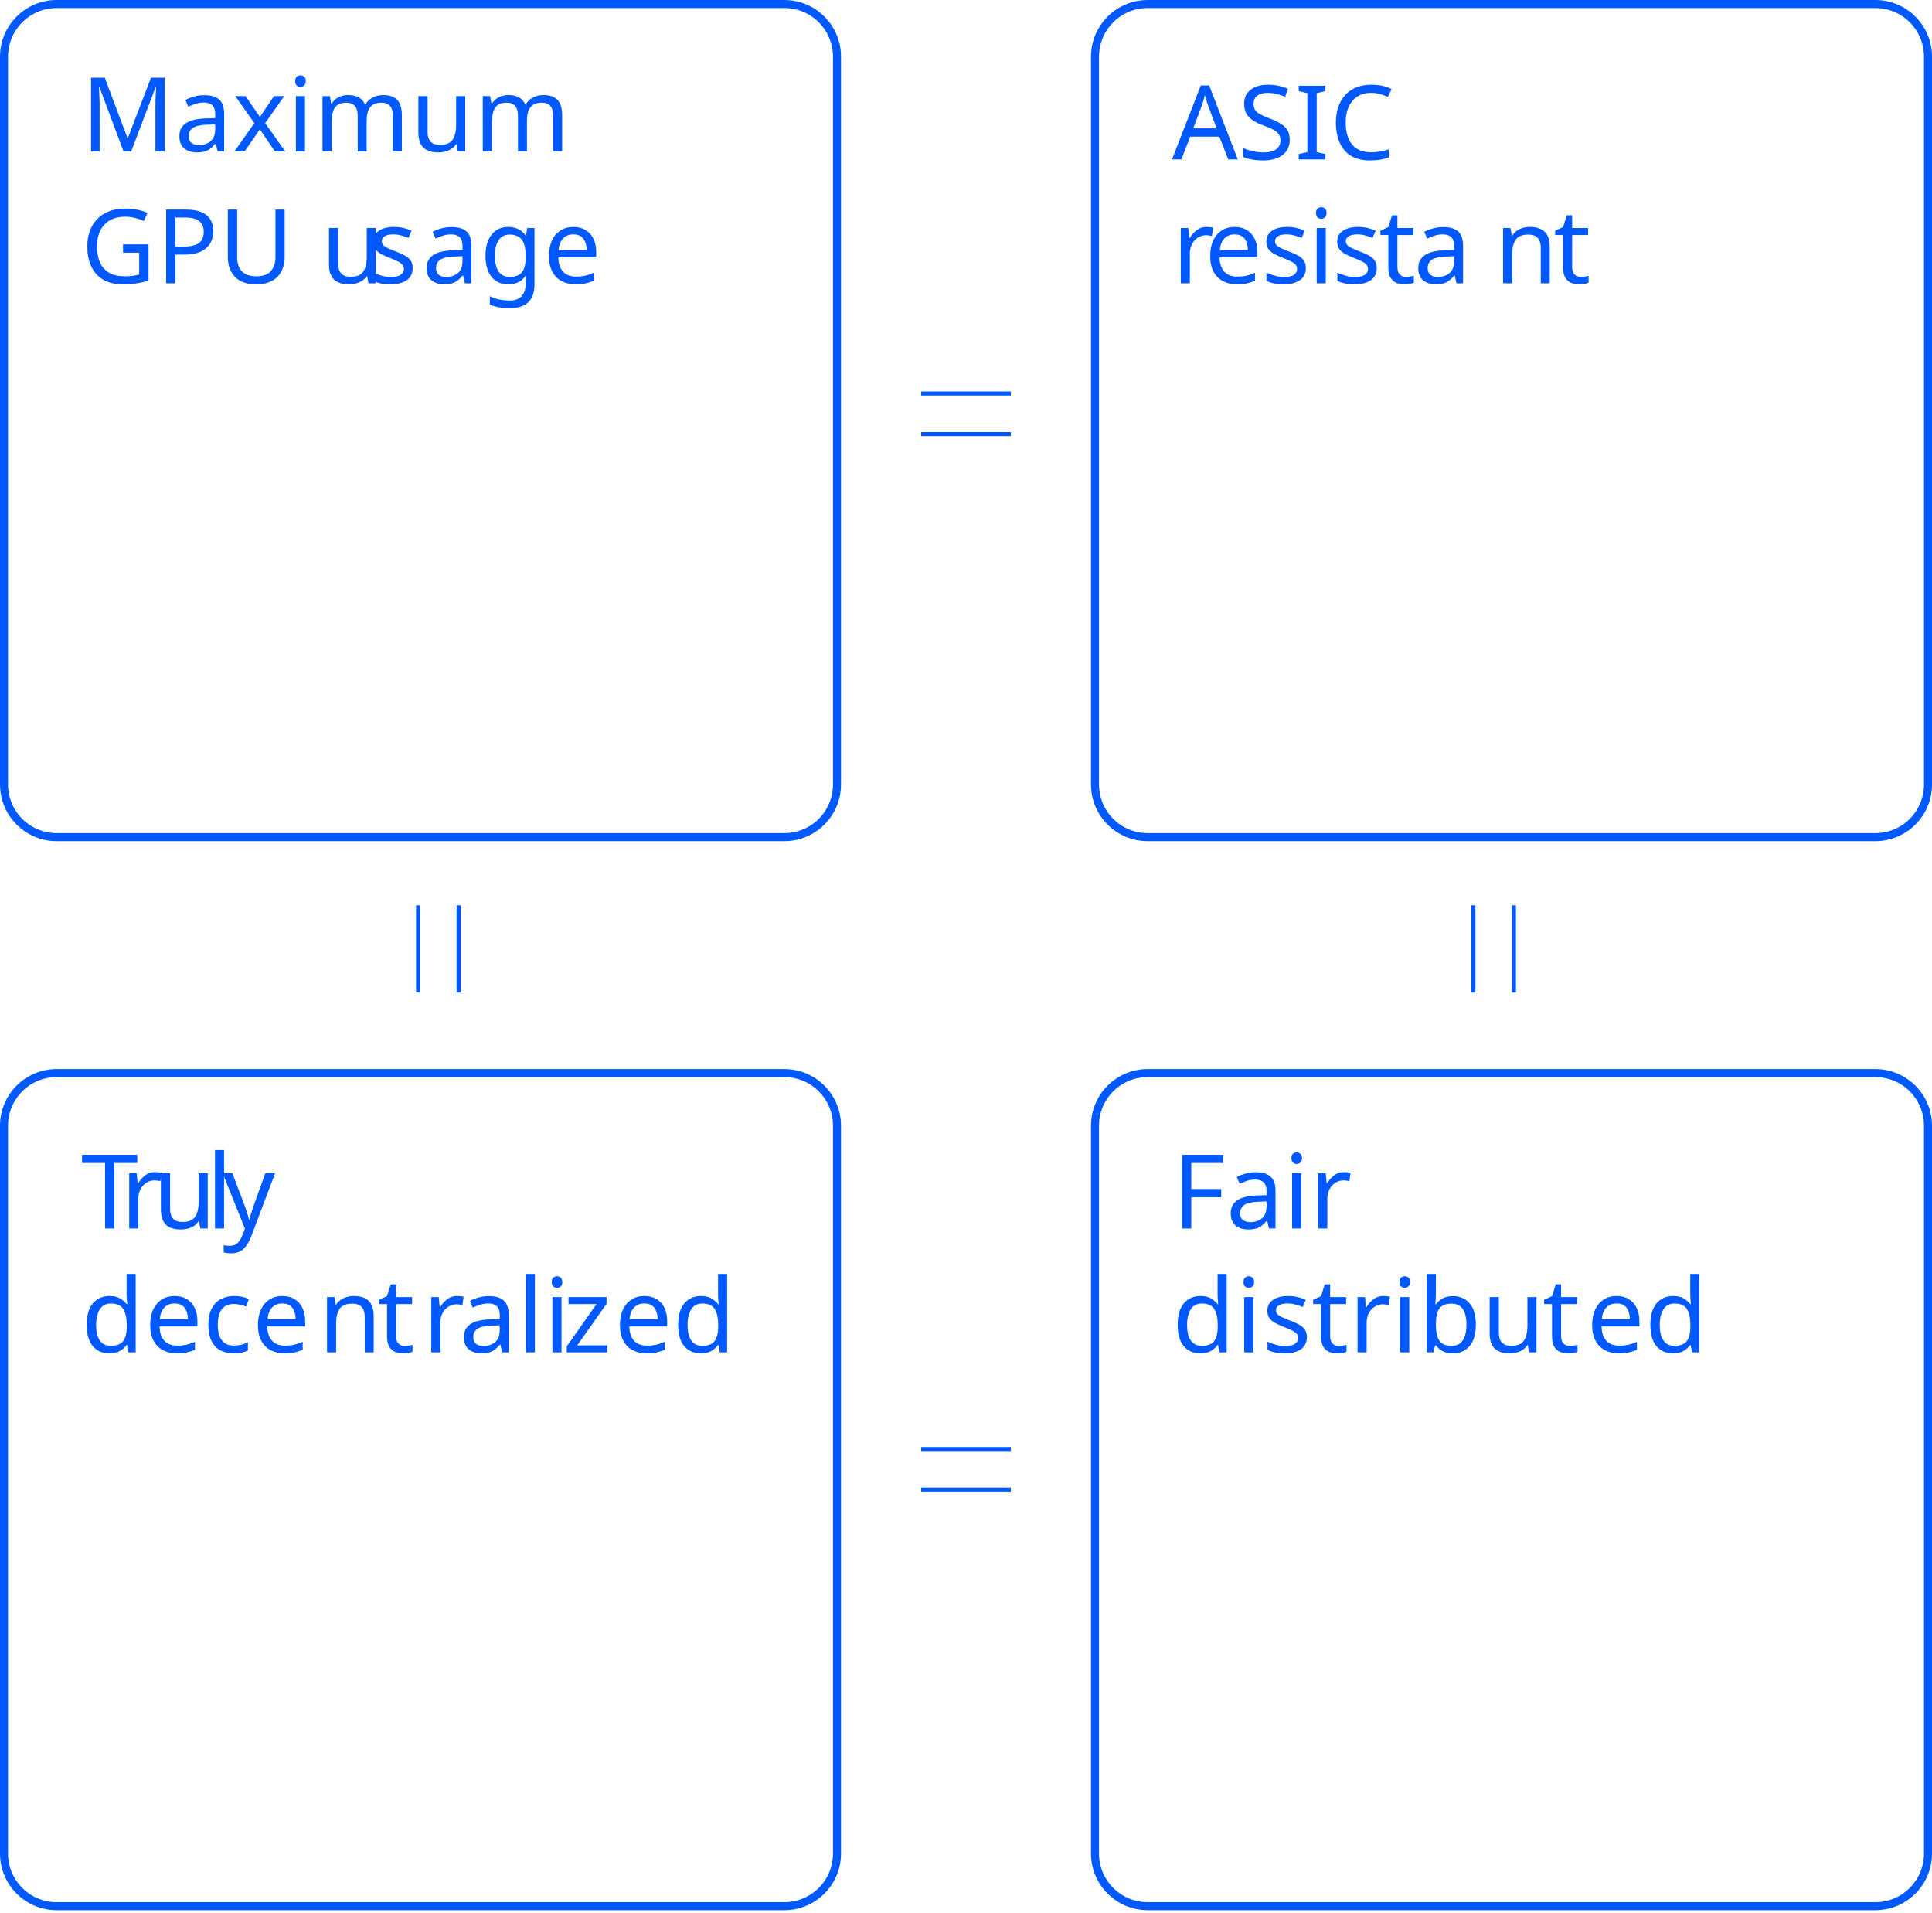
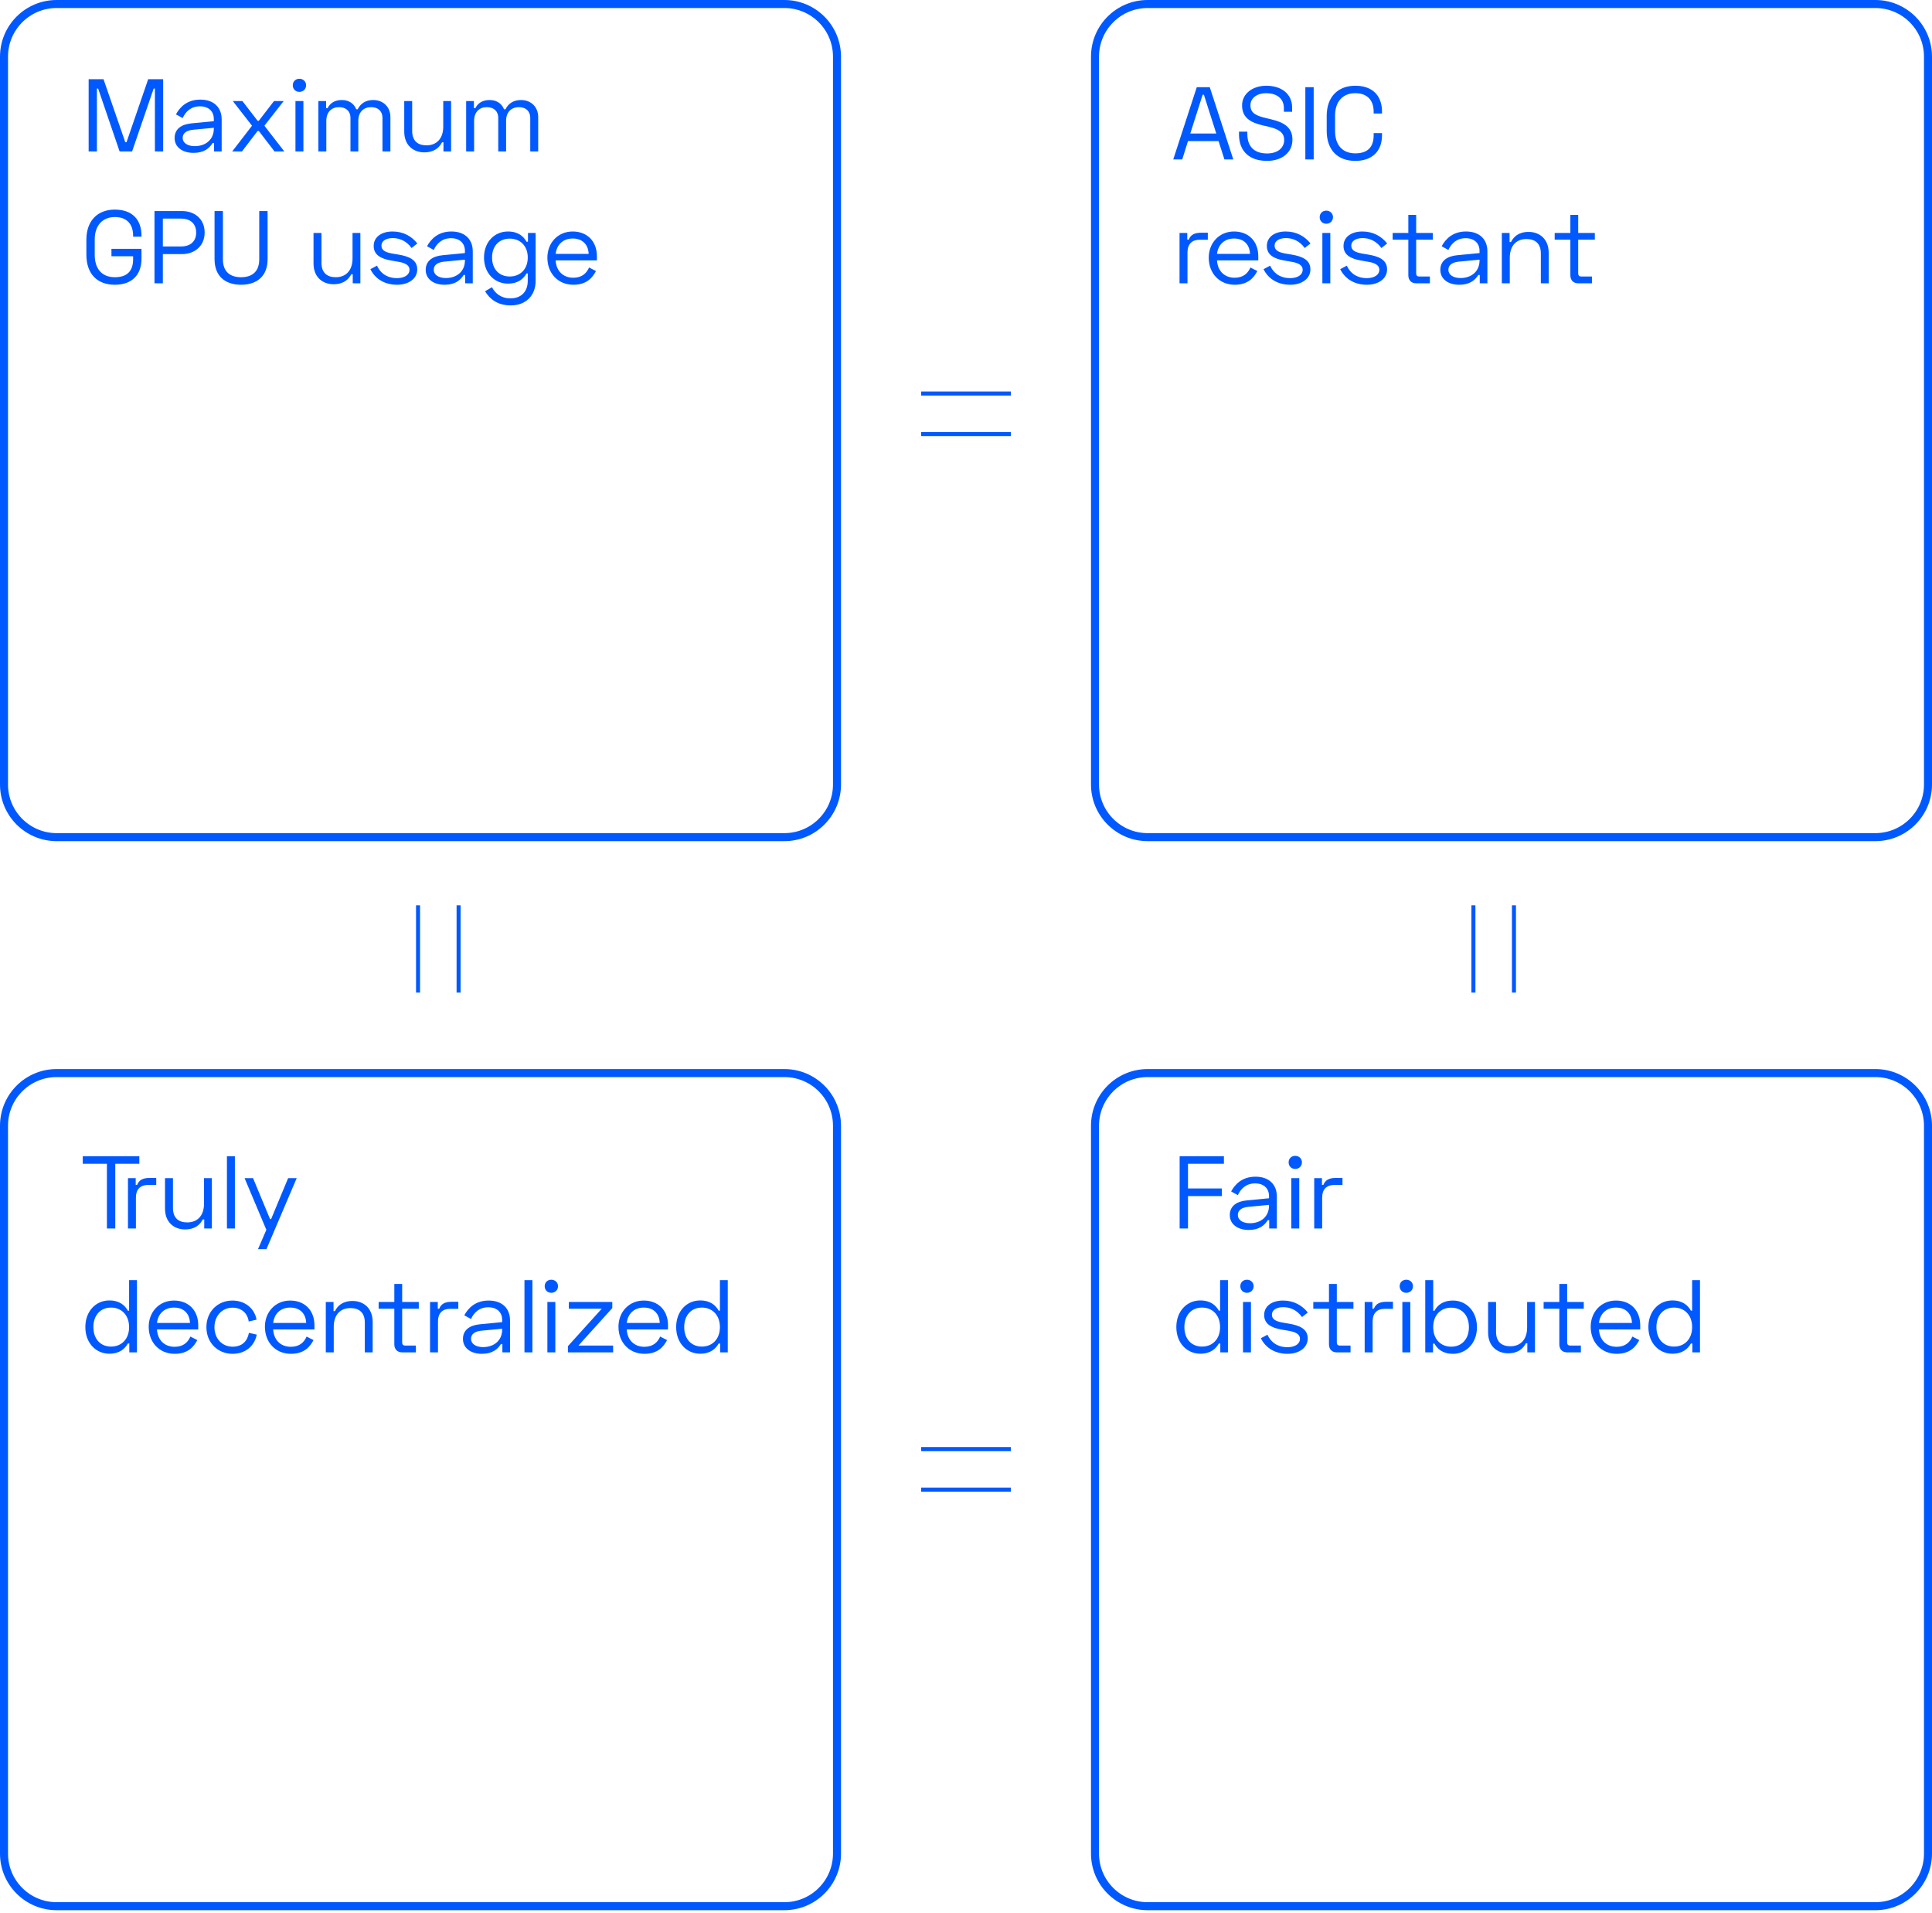
<svg xmlns="http://www.w3.org/2000/svg" width="482px" height="477px" viewBox="0 0 482 477" version="1.1">
-   <g id="Main-page" stroke="none" stroke-width="1" fill="none" fill-rule="evenodd">
-     <g id="XL≥1200" transform="translate(-633, -5404)">
-       <g id="Group-7-[0v]">
-         <g id="Group-6" transform="translate(0, 5089)">
-           <g id="Group-3-[48v]" transform="translate(60, 80)">
-             <g id="Group-2-[m]" transform="translate(0, 236)">
-               <g id="Image/Phase-1" transform="translate(574, 0)">
-                 <g id="Group-26">
-                   <path d="M194.682,207.816 L13.133,207.816 C5.88,207.816 0,201.937 0,194.681 L0,13.135 C0,5.88 5.88,0 13.133,0 L194.682,0 C201.935,0 207.816,5.88 207.816,13.135 L207.816,194.681 C207.816,201.937 201.935,207.816 194.682,207.816 Z" id="Stroke-1" stroke="#0059FF" stroke-width="2" />
-                   <text id="Maximum-" font-family="SpaceGrotesk-Regular, Space Grotesk" font-size="25.747" font-weight="normal" fill="#0059FF">
-                     <tspan x="19.21" y="36.772">Maximum </tspan>
-                   </text>
-                   <text id="GPU-usage" font-family="SpaceGrotesk-Regular, Space Grotesk" font-size="25.747" font-weight="normal" fill="#0059FF">
-                     <tspan x="19.21" y="69.668">GPU u</tspan>
-                     <tspan x="90.787" y="69.668" letter-spacing="0.026">s</tspan>
-                     <tspan x="104.253" y="69.668">age</tspan>
-                   </text>
-                   <path d="M466.865,207.816 L285.317,207.816 C278.064,207.816 272.184,201.937 272.184,194.681 L272.184,13.135 C272.184,5.88 278.064,0 285.317,0 L466.865,0 C474.119,0 480,5.88 480,13.135 L480,194.681 C480,201.937 474.119,207.816 466.865,207.816 Z" id="Stroke-3" stroke="#0059FF" stroke-width="2" />
-                   <text id="ASIC-" font-family="SpaceGrotesk-Regular, Space Grotesk" font-size="25.747" font-weight="normal" fill="#0059FF">
-                     <tspan x="291.394" y="38.772">ASIC </tspan>
-                   </text>
-                   <text id="resistant" font-family="SpaceGrotesk-Regular, Space Grotesk" font-size="25.747" font-weight="normal" letter-spacing="-0.644" fill="#0059FF">
-                     <tspan x="291.394" y="69.668">r</tspan>
-                     <tspan x="299.504" y="69.668" letter-spacing="-0.129">e</tspan>
-                     <tspan x="313.613" y="69.668">sista</tspan>
-                     <tspan x="371.802" y="69.668" letter-spacing="-0.257">n</tspan>
-                     <tspan x="386.581" y="69.668">t</tspan>
-                   </text>
-                   <path d="M194.682,474.483 L13.133,474.483 C5.88,474.483 0,468.603 0,461.348 L0,279.801 C0,272.546 5.88,266.667 13.133,266.667 L194.682,266.667 C201.935,266.667 207.816,272.546 207.816,279.801 L207.816,461.348 C207.816,468.603 201.935,474.483 194.682,474.483 Z" id="Stroke-5" stroke="#0059FF" stroke-width="2" />
-                   <text id="Truly" font-family="SpaceGrotesk-Regular, Space Grotesk" font-size="25.747" font-weight="normal" letter-spacing="-2.575" fill="#0059FF">
-                     <tspan x="19.21" y="305.439">T</tspan>
-                     <tspan x="29.045" y="305.439">ruly</tspan>
-                   </text>
-                   <text id="decentralized" font-family="SpaceGrotesk-Regular, Space Grotesk" font-size="25.747" font-weight="normal" fill="#0059FF">
-                     <tspan x="19.21" y="336.335">dece</tspan>
-                     <tspan x="78.402" y="336.335" letter-spacing="-0.257">n</tspan>
-                     <tspan x="93.181" y="336.335">t</tspan>
-                     <tspan x="104.407" y="336.335" letter-spacing="-0.129">r</tspan>
-                     <tspan x="113.547" y="336.335">ali</tspan>
-                     <tspan x="139.397" y="336.335" letter-spacing="-0.389">z</tspan>
-                     <tspan x="152.243" y="336.335">ed</tspan>
-                   </text>
-                   <path d="M466.865,474.483 L285.317,474.483 C278.064,474.483 272.184,468.603 272.184,461.348 L272.184,279.801 C272.184,272.546 278.064,266.667 285.317,266.667 L466.865,266.667 C474.119,266.667 480,272.546 480,279.801 L480,461.348 C480,468.603 474.119,474.483 466.865,474.483 Z" id="Stroke-7" stroke="#0059FF" stroke-width="2" />
-                   <text id="Fair-" font-family="SpaceGrotesk-Regular, Space Grotesk" font-size="25.747" font-weight="normal" letter-spacing="-0.129" fill="#0059FF">
-                     <tspan x="291.394" y="305.439">F</tspan>
-                     <tspan x="304.859" y="305.439">air </tspan>
-                   </text>
-                   <text id="distributed" font-family="SpaceGrotesk-Regular, Space Grotesk" font-size="25.747" font-weight="normal" fill="#0059FF">
-                     <tspan x="291.394" y="336.335">distribu</tspan>
-                     <tspan x="383.826" y="336.335" letter-spacing="-0.129">t</tspan>
-                     <tspan x="394.794" y="336.335">ed</tspan>
-                   </text>
-                   <g id="Group-25" transform="translate(102.1494, 95.63218)" stroke="#0059FF">
-                     <path d="M126.663,1.532 L149.039,1.532" id="Stroke-9" />
-                     <path d="M126.663,11.647 L149.039,11.647" id="Stroke-11" />
-                     <path d="M126.663,264.828 L149.039,264.828" id="Stroke-13" />
-                     <path d="M126.663,274.943 L149.039,274.943" id="Stroke-15" />
-                     <path d="M274.556,129.195 L274.556,150.959" id="Stroke-17" />
-                     <path d="M264.441,129.195 L264.441,150.959" id="Stroke-19" />
-                     <path d="M11.261,129.195 L11.261,150.959" id="Stroke-21" />
-                     <path d="M1.146,129.195 L1.146,150.959" id="Stroke-23" />
-                   </g>
-                 </g>
-               </g>
-             </g>
-           </g>
+   <g id="Symbols" stroke="none" stroke-width="1" fill="none" fill-rule="evenodd">
+     <g id="Image/Phase-1" transform="translate(1, 1)">
+       <g id="Group-26">
+         <path d="M194.682,207.816 L13.133,207.816 C5.88,207.816 0,201.937 0,194.681 L0,13.135 C0,5.88 5.88,0 13.133,0 L194.682,0 C201.935,0 207.816,5.88 207.816,13.135 L207.816,194.681 C207.816,201.937 201.935,207.816 194.682,207.816 Z" id="Stroke-1" stroke="#0059FF" stroke-width="2" />
+         <path d="M21.115,18.749 L24.823,18.749 L30.255,34.48 L30.564,34.48 L35.971,18.749 L39.704,18.749 L39.704,36.772 L37.645,36.772 L37.645,21.092 L37.336,21.092 L31.955,36.772 L28.839,36.772 L23.484,21.092 L23.175,21.092 L23.175,36.772 L21.115,36.772 L21.115,18.749 Z M42.897,27.529 C43.824,25.804 45.601,23.847 48.973,23.847 C52.321,23.847 54.303,25.778 54.303,28.79 L54.303,36.772 L52.398,36.772 L52.398,34.686 L52.037,34.686 C51.239,35.974 49.926,37.132 47.274,37.132 C44.468,37.132 42.562,35.665 42.562,33.425 C42.562,31.159 44.287,30 46.785,29.769 L52.346,29.228 L52.346,28.687 C52.346,26.808 51.085,25.52 48.87,25.52 C46.682,25.52 45.317,26.808 44.571,28.456 L42.897,27.529 Z M44.571,33.399 C44.571,34.635 45.781,35.459 47.583,35.459 C50.312,35.459 52.346,33.811 52.346,31.082 L52.346,30.876 L47.171,31.365 C45.575,31.519 44.571,32.189 44.571,33.399 Z M57.084,24.207 L59.478,24.207 L63.263,29.125 L63.572,29.125 L67.357,24.207 L69.777,24.207 L64.962,30.361 L69.932,36.772 L67.486,36.772 L63.572,31.674 L63.263,31.674 L59.375,36.772 L56.929,36.772 L61.873,30.361 L57.084,24.207 Z M72.043,20.268 C72.043,19.341 72.738,18.646 73.691,18.646 C74.643,18.646 75.364,19.341 75.364,20.268 C75.364,21.221 74.643,21.916 73.691,21.916 C72.738,21.916 72.043,21.221 72.043,20.268 Z M74.695,24.207 L74.695,36.772 L72.712,36.772 L72.712,24.207 L74.695,24.207 Z M78.428,24.207 L80.359,24.207 L80.359,25.984 L80.72,25.984 C81.338,24.748 82.47,23.95 84.298,23.95 C86.127,23.95 87.362,24.928 87.877,26.267 L88.238,26.267 C88.959,24.799 90.246,23.95 92.126,23.95 C94.623,23.95 96.4,25.701 96.4,28.198 L96.4,36.772 L94.417,36.772 L94.417,28.378 C94.417,26.782 93.361,25.726 91.585,25.726 C89.783,25.726 88.392,26.885 88.392,29.125 L88.392,36.772 L86.435,36.772 L86.435,28.378 C86.435,26.782 85.354,25.726 83.578,25.726 C81.801,25.726 80.411,26.885 80.411,29.125 L80.411,36.772 L78.428,36.772 L78.428,24.207 Z M111.539,36.772 L109.634,36.772 L109.634,34.506 L109.273,34.506 C108.63,35.768 107.368,37.004 104.845,37.004 C102.141,37.004 99.85,35.253 99.85,31.828 L99.85,24.207 L101.832,24.207 L101.832,31.648 C101.832,34.12 103.197,35.253 105.411,35.253 C107.857,35.253 109.582,33.656 109.582,30.567 L109.582,24.207 L111.539,24.207 L111.539,36.772 Z M115.298,24.207 L117.229,24.207 L117.229,25.984 L117.59,25.984 C118.207,24.748 119.34,23.95 121.168,23.95 C122.996,23.95 124.232,24.928 124.747,26.267 L125.108,26.267 C125.829,24.799 127.116,23.95 128.995,23.95 C131.493,23.95 133.27,25.701 133.27,28.198 L133.27,36.772 L131.287,36.772 L131.287,28.378 C131.287,26.782 130.231,25.726 128.455,25.726 C126.653,25.726 125.262,26.885 125.262,29.125 L125.262,36.772 L123.305,36.772 L123.305,28.378 C123.305,26.782 122.224,25.726 120.447,25.726 C118.671,25.726 117.281,26.885 117.281,29.125 L117.281,36.772 L115.298,36.772 L115.298,24.207 Z" id="Maximum-" fill="#0059FF" />
+         <path d="M20.549,62.511 L20.549,58.803 C20.549,54.091 23.304,51.285 27.655,51.285 C31.98,51.285 34.298,53.757 34.298,57.799 L34.298,58.031 L32.212,58.031 L32.212,57.799 C32.212,54.915 30.641,53.139 27.681,53.139 C24.488,53.139 22.634,55.327 22.634,58.726 L22.634,62.588 C22.634,66.064 24.436,68.149 27.655,68.149 C30.847,68.149 32.212,66.476 32.212,63.618 L32.212,62.923 L26.805,62.923 L26.805,61.069 L34.298,61.069 L34.298,63.541 C34.298,67.634 31.852,70.029 27.655,70.029 C23.252,70.029 20.549,67.325 20.549,62.511 Z M37.542,51.645 L44.39,51.645 C47.609,51.645 50.055,53.654 50.055,57.001 C50.055,60.348 47.583,62.382 44.39,62.382 L39.627,62.382 L39.627,69.668 L37.542,69.668 L37.542,51.645 Z M39.627,53.525 L39.627,60.477 L44.159,60.477 C46.527,60.477 47.944,59.189 47.944,57.001 C47.944,54.838 46.527,53.525 44.159,53.525 L39.627,53.525 Z M52.527,51.645 L54.612,51.645 L54.612,63.695 C54.612,66.656 56.286,68.149 59.144,68.149 C62.001,68.149 63.675,66.656 63.675,63.695 L63.675,51.645 L65.761,51.645 L65.761,63.644 C65.761,67.84 63.16,70.029 59.144,70.029 C55.127,70.029 52.527,67.84 52.527,63.644 L52.527,51.645 Z M88.907,69.668 L87.002,69.668 L87.002,67.403 L86.641,67.403 C85.998,68.664 84.736,69.9 82.213,69.9 C79.51,69.9 77.218,68.149 77.218,64.725 L77.218,57.104 L79.201,57.104 L79.201,64.545 C79.201,67.016 80.565,68.149 82.779,68.149 C85.225,68.149 86.95,66.553 86.95,63.463 L86.95,57.104 L88.907,57.104 L88.907,69.668 Z M92.229,60.348 C92.229,58.108 94.185,56.743 96.94,56.743 C99.67,56.743 101.729,57.979 103.12,59.73 L101.678,60.863 C100.365,59.035 98.614,58.391 96.992,58.391 C95.37,58.391 94.16,59.061 94.16,60.271 C94.16,61.481 95.267,61.97 96.915,62.253 L98.434,62.511 C101.034,62.948 103.094,63.798 103.094,66.193 C103.094,68.561 100.88,70.029 98.073,70.029 C95.164,70.029 92.692,68.742 91.405,66.141 L93.053,65.266 C94.16,67.66 96.168,68.381 98.022,68.381 C99.927,68.381 101.163,67.557 101.163,66.296 C101.163,65.06 99.953,64.545 98.202,64.262 L96.683,64.004 C93.928,63.541 92.229,62.536 92.229,60.348 Z M105.54,60.425 C106.467,58.7 108.243,56.743 111.616,56.743 C114.963,56.743 116.946,58.674 116.946,61.687 L116.946,69.668 L115.041,69.668 L115.041,67.583 L114.68,67.583 C113.882,68.87 112.569,70.029 109.917,70.029 C107.11,70.029 105.205,68.561 105.205,66.321 C105.205,64.056 106.93,62.897 109.428,62.665 L114.989,62.125 L114.989,61.584 C114.989,59.704 113.727,58.417 111.513,58.417 C109.325,58.417 107.96,59.704 107.213,61.352 L105.54,60.425 Z M107.213,66.296 C107.213,67.531 108.424,68.355 110.226,68.355 C112.955,68.355 114.989,66.708 114.989,63.978 L114.989,63.772 L109.814,64.262 C108.218,64.416 107.213,65.085 107.213,66.296 Z M130.721,57.104 L132.626,57.104 L132.626,69.128 C132.626,72.604 130.283,75.178 126.447,75.178 C123.099,75.178 121.22,73.608 120.01,71.651 L121.735,70.647 C122.481,72.114 124.001,73.428 126.318,73.428 C128.841,73.428 130.669,71.96 130.669,68.999 L130.669,67.197 L130.36,67.197 C129.639,68.484 128.326,69.746 125.726,69.746 C122.378,69.746 119.752,67.145 119.752,63.232 C119.752,59.344 122.378,56.743 125.726,56.743 C128.326,56.743 129.639,58.005 130.36,59.292 L130.721,59.292 L130.721,57.104 Z M126.163,67.969 C128.79,67.969 130.669,66.141 130.669,63.232 C130.669,60.348 128.79,58.52 126.163,58.52 C123.589,58.52 121.761,60.296 121.761,63.232 C121.761,66.193 123.589,67.969 126.163,67.969 Z M135.561,63.283 C135.561,59.55 138.213,56.743 141.869,56.743 C145.422,56.743 147.92,59.112 147.92,62.923 L147.92,63.953 L137.621,63.953 C137.775,66.579 139.475,68.278 142.024,68.278 C144.238,68.278 145.345,67.119 145.963,65.729 L147.688,66.605 C146.838,68.227 145.396,70.029 142.049,70.029 C138.187,70.029 135.561,67.145 135.561,63.283 Z M137.621,62.331 L145.86,62.331 C145.757,59.859 144.186,58.494 141.869,58.494 C139.5,58.494 137.904,59.988 137.621,62.331 Z" id="GPU-usage" fill="#0059FF" />
+         <path d="M466.865,207.816 L285.317,207.816 C278.064,207.816 272.184,201.937 272.184,194.681 L272.184,13.135 C272.184,5.88 278.064,0 285.317,0 L466.865,0 C474.119,0 480,5.88 480,13.135 L480,194.681 C480,201.937 474.119,207.816 466.865,207.816 Z" id="Stroke-3" stroke="#0059FF" stroke-width="2" />
+         <path d="M297.573,20.749 L300.817,20.749 L306.687,38.772 L304.473,38.772 L303.006,34.189 L295.384,34.189 L293.943,38.772 L291.703,38.772 L297.573,20.749 Z M295.951,32.309 L302.439,32.309 L299.35,22.628 L299.041,22.628 L295.951,32.309 Z M314.927,20.388 C318.583,20.388 321.363,22.319 321.363,25.847 L321.363,26.877 L319.304,26.877 L319.304,25.976 C319.304,23.401 317.321,22.242 314.875,22.242 C312.712,22.242 310.961,23.375 310.961,25.255 C310.961,27.314 312.532,27.907 314.927,28.473 L316.188,28.782 C319.381,29.529 321.441,30.816 321.441,33.828 C321.441,37.124 318.737,39.132 315.107,39.132 C310.704,39.132 308.104,36.738 308.104,32.49 L308.104,31.846 L310.189,31.846 L310.189,32.412 C310.189,35.656 312.017,37.279 315.107,37.279 C317.862,37.279 319.381,35.811 319.381,33.906 C319.381,31.949 317.81,31.151 315.39,30.584 L314.128,30.301 C310.936,29.554 308.876,28.344 308.876,25.28 C308.876,22.345 311.528,20.388 314.927,20.388 Z M324.659,20.749 L326.744,20.749 L326.744,38.772 L324.659,38.772 L324.659,20.749 Z M329.989,27.907 C329.989,23.195 332.744,20.388 337.121,20.388 C341.446,20.388 343.789,22.886 343.789,26.851 L343.789,27.314 L341.704,27.314 L341.704,26.851 C341.704,24.019 340.107,22.242 337.121,22.242 C333.928,22.242 332.074,24.431 332.074,27.829 L332.074,31.691 C332.074,35.167 333.928,37.253 337.121,37.253 C340.339,37.253 341.704,35.554 341.704,32.721 L341.704,32.206 L343.789,32.206 L343.789,32.721 C343.789,36.686 341.369,39.132 337.121,39.132 C332.718,39.132 329.989,36.429 329.989,31.614 L329.989,27.907 Z" id="ASIC-" fill="#0059FF" />
+         <path d="M295.204,57.104 L295.204,58.777 L295.565,58.777 C296.054,57.542 297.032,57.052 298.706,57.052 L300.328,57.052 L300.328,58.803 L298.294,58.803 C296.44,58.803 295.256,59.807 295.256,61.97 L295.256,69.668 L293.273,69.668 L293.273,57.104 L295.204,57.104 Z M300.56,63.283 C300.56,59.55 303.212,56.743 306.868,56.743 C310.421,56.743 312.918,59.112 312.918,62.923 L312.918,63.953 L302.619,63.953 C302.774,66.579 304.473,68.278 307.022,68.278 C309.236,68.278 310.344,67.119 310.961,65.729 L312.687,66.605 C311.837,68.227 310.395,70.029 307.048,70.029 C303.186,70.029 300.56,67.145 300.56,63.283 Z M302.619,62.331 L310.858,62.331 C310.755,59.859 309.185,58.494 306.868,58.494 C304.499,58.494 302.903,59.988 302.619,62.331 Z M315.055,60.348 C315.055,58.108 317.012,56.743 319.767,56.743 C322.496,56.743 324.556,57.979 325.946,59.73 L324.504,60.863 C323.191,59.035 321.441,58.391 319.818,58.391 C318.196,58.391 316.986,59.061 316.986,60.271 C316.986,61.481 318.093,61.97 319.741,62.253 L321.26,62.511 C323.861,62.948 325.921,63.798 325.921,66.193 C325.921,68.561 323.706,70.029 320.9,70.029 C317.99,70.029 315.519,68.742 314.231,66.141 L315.879,65.266 C316.986,67.66 318.995,68.381 320.848,68.381 C322.754,68.381 323.99,67.557 323.99,66.296 C323.99,65.06 322.779,64.545 321.029,64.262 L319.51,64.004 C316.755,63.541 315.055,62.536 315.055,60.348 Z M328.238,53.165 C328.238,52.238 328.933,51.542 329.886,51.542 C330.838,51.542 331.559,52.238 331.559,53.165 C331.559,54.117 330.838,54.812 329.886,54.812 C328.933,54.812 328.238,54.117 328.238,53.165 Z M330.89,57.104 L330.89,69.668 L328.907,69.668 L328.907,57.104 L330.89,57.104 Z M334.185,60.348 C334.185,58.108 336.142,56.743 338.897,56.743 C341.626,56.743 343.686,57.979 345.076,59.73 L343.635,60.863 C342.321,59.035 340.571,58.391 338.949,58.391 C337.327,58.391 336.116,59.061 336.116,60.271 C336.116,61.481 337.224,61.97 338.871,62.253 L340.39,62.511 C342.991,62.948 345.051,63.798 345.051,66.193 C345.051,68.561 342.836,70.029 340.03,70.029 C337.121,70.029 334.649,68.742 333.361,66.141 L335.009,65.266 C336.116,67.66 338.125,68.381 339.978,68.381 C341.884,68.381 343.12,67.557 343.12,66.296 C343.12,65.06 341.91,64.545 340.159,64.262 L338.64,64.004 C335.885,63.541 334.185,62.536 334.185,60.348 Z M346.441,57.104 L350.355,57.104 L350.355,52.598 L352.311,52.598 L352.311,57.104 L356.457,57.104 L356.457,58.777 L352.311,58.777 L352.311,67.197 C352.311,67.712 352.569,67.969 353.032,67.969 L355.736,67.969 L355.736,69.668 L352.286,69.668 C351.127,69.668 350.355,68.896 350.355,67.686 L350.355,58.777 L346.441,58.777 L346.441,57.104 Z M358.671,60.425 C359.598,58.7 361.374,56.743 364.747,56.743 C368.094,56.743 370.077,58.674 370.077,61.687 L370.077,69.668 L368.172,69.668 L368.172,67.583 L367.811,67.583 C367.013,68.87 365.7,70.029 363.048,70.029 C360.241,70.029 358.336,68.561 358.336,66.321 C358.336,64.056 360.061,62.897 362.559,62.665 L368.12,62.125 L368.12,61.584 C368.12,59.704 366.858,58.417 364.644,58.417 C362.456,58.417 361.091,59.704 360.344,61.352 L358.671,60.425 Z M360.344,66.296 C360.344,67.531 361.555,68.355 363.357,68.355 C366.086,68.355 368.12,66.708 368.12,63.978 L368.12,63.772 L362.945,64.262 C361.349,64.416 360.344,65.085 360.344,66.296 Z M373.681,57.104 L375.613,57.104 L375.613,59.37 L375.973,59.37 C376.591,58.082 377.853,56.846 380.376,56.846 C383.079,56.846 385.371,58.623 385.371,62.047 L385.371,69.668 L383.414,69.668 L383.414,62.228 C383.414,59.756 382.024,58.623 379.809,58.623 C377.363,58.623 375.664,60.219 375.664,63.309 L375.664,69.668 L373.681,69.668 L373.681,57.104 Z M386.864,57.104 L390.778,57.104 L390.778,52.598 L392.734,52.598 L392.734,57.104 L396.88,57.104 L396.88,58.777 L392.734,58.777 L392.734,67.197 C392.734,67.712 392.992,67.969 393.455,67.969 L396.159,67.969 L396.159,69.668 L392.709,69.668 C391.55,69.668 390.778,68.896 390.778,67.686 L390.778,58.777 L386.864,58.777 L386.864,57.104 Z" id="resistant" fill="#0059FF" />
+         <path d="M194.682,474.483 L13.133,474.483 C5.88,474.483 0,468.603 0,461.348 L0,279.801 C0,272.546 5.88,266.667 13.133,266.667 L194.682,266.667 C201.935,266.667 207.816,272.546 207.816,279.801 L207.816,461.348 C207.816,468.603 201.935,474.483 194.682,474.483 Z" id="Stroke-5" stroke="#0059FF" stroke-width="2" />
+         <path d="M19.647,287.416 L33.757,287.416 L33.757,289.295 L27.758,289.295 L27.758,305.439 L25.672,305.439 L25.672,289.295 L19.647,289.295 L19.647,287.416 Z M32.856,292.874 L32.856,294.548 L33.216,294.548 C33.705,293.312 34.684,292.822 36.357,292.822 L37.979,292.822 L37.979,294.573 L35.945,294.573 C34.092,294.573 32.907,295.577 32.907,297.74 L32.907,305.439 L30.925,305.439 L30.925,292.874 L32.856,292.874 Z M51.857,305.439 L49.952,305.439 L49.952,303.173 L49.591,303.173 C48.948,304.434 47.686,305.67 45.163,305.67 C42.459,305.67 40.168,303.919 40.168,300.495 L40.168,292.874 L42.15,292.874 L42.15,300.315 C42.15,302.787 43.515,303.919 45.729,303.919 C48.175,303.919 49.9,302.323 49.9,299.234 L49.9,292.874 L51.857,292.874 L51.857,305.439 Z M57.599,287.416 L57.599,305.439 L55.616,305.439 L55.616,287.416 L57.599,287.416 Z M70.884,292.874 L73.021,292.874 L65.477,310.588 L63.366,310.588 L65.452,305.773 L60.019,292.874 L62.13,292.874 L66.378,303.096 L66.636,303.096 L70.884,292.874 Z" id="Truly" fill="#0059FF" />
+         <path d="M33.165,318.312 L33.165,336.335 L31.259,336.335 L31.259,334.121 L30.899,334.121 C30.178,335.408 28.865,336.67 26.264,336.67 C22.917,336.67 20.291,333.992 20.291,330.027 C20.291,326.062 22.917,323.384 26.264,323.384 C28.865,323.384 30.178,324.646 30.899,325.933 L31.208,325.933 L31.208,318.312 L33.165,318.312 Z M26.702,325.161 C24.127,325.161 22.299,327.015 22.299,330.027 C22.299,333.065 24.127,334.893 26.702,334.893 C29.328,334.893 31.208,333.014 31.208,330.027 C31.208,327.066 29.328,325.161 26.702,325.161 Z M36.1,329.95 C36.1,326.216 38.752,323.41 42.408,323.41 C45.961,323.41 48.458,325.779 48.458,329.589 L48.458,330.619 L38.16,330.619 C38.314,333.245 40.013,334.945 42.562,334.945 C44.777,334.945 45.884,333.786 46.502,332.396 L48.227,333.271 C47.377,334.893 45.935,336.696 42.588,336.696 C38.726,336.696 36.1,333.812 36.1,329.95 Z M38.16,328.997 L46.399,328.997 C46.296,326.525 44.725,325.161 42.408,325.161 C40.039,325.161 38.443,326.654 38.16,328.997 Z M50.493,330.053 C50.493,326.139 53.35,323.41 56.981,323.41 C60.276,323.41 62.516,325.496 63.006,328.173 L61.049,328.637 C60.791,326.628 59.298,325.187 57.007,325.187 C54.432,325.187 52.501,327.221 52.501,330.053 C52.501,332.885 54.406,334.919 57.032,334.919 C59.453,334.919 60.74,333.477 61.1,331.469 L63.057,331.907 C62.516,334.636 60.354,336.696 57.007,336.696 C53.35,336.696 50.493,333.941 50.493,330.053 Z M65.091,329.95 C65.091,326.216 67.743,323.41 71.399,323.41 C74.952,323.41 77.45,325.779 77.45,329.589 L77.45,330.619 L67.151,330.619 C67.305,333.245 69.005,334.945 71.554,334.945 C73.768,334.945 74.875,333.786 75.493,332.396 L77.218,333.271 C76.368,334.893 74.927,336.696 71.579,336.696 C67.717,336.696 65.091,333.812 65.091,329.95 Z M67.151,328.997 L75.39,328.997 C75.287,326.525 73.716,325.161 71.399,325.161 C69.03,325.161 67.434,326.654 67.151,328.997 Z M80.282,323.771 L82.213,323.771 L82.213,326.036 L82.573,326.036 C83.191,324.749 84.453,323.513 86.976,323.513 C89.68,323.513 91.971,325.29 91.971,328.714 L91.971,336.335 L90.014,336.335 L90.014,328.894 C90.014,326.422 88.624,325.29 86.41,325.29 C83.964,325.29 82.264,326.886 82.264,329.976 L82.264,336.335 L80.282,336.335 L80.282,323.771 Z M93.464,323.771 L97.378,323.771 L97.378,319.265 L99.335,319.265 L99.335,323.771 L103.48,323.771 L103.48,325.444 L99.335,325.444 L99.335,333.863 C99.335,334.378 99.592,334.636 100.056,334.636 L102.759,334.636 L102.759,336.335 L99.309,336.335 C98.15,336.335 97.378,335.563 97.378,334.353 L97.378,325.444 L93.464,325.444 L93.464,323.771 Z M108.218,323.771 L108.218,325.444 L108.578,325.444 C109.067,324.208 110.046,323.719 111.719,323.719 L113.341,323.719 L113.341,325.47 L111.307,325.47 C109.453,325.47 108.269,326.474 108.269,328.637 L108.269,336.335 L106.287,336.335 L106.287,323.771 L108.218,323.771 Z M114.835,327.092 C115.761,325.367 117.538,323.41 120.911,323.41 C124.258,323.41 126.241,325.341 126.241,328.354 L126.241,336.335 L124.335,336.335 L124.335,334.25 L123.975,334.25 C123.177,335.537 121.864,336.696 119.212,336.696 C116.405,336.696 114.5,335.228 114.5,332.988 C114.5,330.722 116.225,329.564 118.722,329.332 L124.284,328.791 L124.284,328.251 C124.284,326.371 123.022,325.084 120.808,325.084 C118.619,325.084 117.255,326.371 116.508,328.019 L114.835,327.092 Z M116.508,332.962 C116.508,334.198 117.718,335.022 119.521,335.022 C122.25,335.022 124.284,333.374 124.284,330.645 L124.284,330.439 L119.109,330.928 C117.512,331.083 116.508,331.752 116.508,332.962 Z M131.828,318.312 L131.828,336.335 L129.845,336.335 L129.845,318.312 L131.828,318.312 Z M134.892,319.831 C134.892,318.904 135.587,318.209 136.539,318.209 C137.492,318.209 138.213,318.904 138.213,319.831 C138.213,320.784 137.492,321.479 136.539,321.479 C135.587,321.479 134.892,320.784 134.892,319.831 Z M137.544,323.771 L137.544,336.335 L135.561,336.335 L135.561,323.771 L137.544,323.771 Z M140.916,323.771 L151.756,323.771 L151.756,325.29 L143.311,334.636 L151.962,334.636 L151.962,336.335 L140.685,336.335 L140.685,334.79 L149.13,325.444 L140.916,325.444 L140.916,323.771 Z M153.298,329.95 C153.298,326.216 155.95,323.41 159.606,323.41 C163.159,323.41 165.657,325.779 165.657,329.589 L165.657,330.619 L155.358,330.619 C155.512,333.245 157.212,334.945 159.761,334.945 C161.975,334.945 163.082,333.786 163.7,332.396 L165.425,333.271 C164.575,334.893 163.134,336.696 159.786,336.696 C155.924,336.696 153.298,333.812 153.298,329.95 Z M155.358,328.997 L163.597,328.997 C163.494,326.525 161.923,325.161 159.606,325.161 C157.238,325.161 155.641,326.654 155.358,328.997 Z M180.564,318.312 L180.564,336.335 L178.659,336.335 L178.659,334.121 L178.299,334.121 C177.578,335.408 176.265,336.67 173.664,336.67 C170.317,336.67 167.691,333.992 167.691,330.027 C167.691,326.062 170.317,323.384 173.664,323.384 C176.265,323.384 177.578,324.646 178.299,325.933 L178.608,325.933 L178.608,318.312 L180.564,318.312 Z M174.102,325.161 C171.527,325.161 169.699,327.015 169.699,330.027 C169.699,333.065 171.527,334.893 174.102,334.893 C176.728,334.893 178.608,333.014 178.608,330.027 C178.608,327.066 176.728,325.161 174.102,325.161 Z" id="decentralized" fill="#0059FF" />
+         <path d="M466.865,474.483 L285.317,474.483 C278.064,474.483 272.184,468.603 272.184,461.348 L272.184,279.801 C272.184,272.546 278.064,266.667 285.317,266.667 L466.865,266.667 C474.119,266.667 480,272.546 480,279.801 L480,461.348 C480,468.603 474.119,474.483 466.865,474.483 Z" id="Stroke-7" stroke="#0059FF" stroke-width="2" />
+         <path d="M293.299,287.416 L304.344,287.416 L304.344,289.295 L295.384,289.295 L295.384,295.449 L303.83,295.449 L303.83,297.354 L295.384,297.354 L295.384,305.439 L293.299,305.439 L293.299,287.416 Z M306.147,296.195 C307.074,294.47 308.85,292.514 312.223,292.514 C315.57,292.514 317.553,294.445 317.553,297.457 L317.553,305.439 L315.647,305.439 L315.647,303.353 L315.287,303.353 C314.489,304.64 313.176,305.799 310.524,305.799 C307.717,305.799 305.812,304.331 305.812,302.091 C305.812,299.826 307.537,298.667 310.035,298.435 L315.596,297.895 L315.596,297.354 C315.596,295.474 314.334,294.187 312.12,294.187 C309.932,294.187 308.567,295.474 307.82,297.122 L306.147,296.195 Z M307.82,302.066 C307.82,303.302 309.03,304.125 310.833,304.125 C313.562,304.125 315.596,302.478 315.596,299.748 L315.596,299.542 L310.421,300.032 C308.824,300.186 307.82,300.856 307.82,302.066 Z M320.488,288.935 C320.488,288.008 321.183,287.313 322.136,287.313 C323.088,287.313 323.809,288.008 323.809,288.935 C323.809,289.887 323.088,290.582 322.136,290.582 C321.183,290.582 320.488,289.887 320.488,288.935 Z M323.14,292.874 L323.14,305.439 L321.157,305.439 L321.157,292.874 L323.14,292.874 Z M328.804,292.874 L328.804,294.548 L329.165,294.548 C329.654,293.312 330.632,292.822 332.306,292.822 L333.928,292.822 L333.928,294.573 L331.894,294.573 C330.04,294.573 328.856,295.577 328.856,297.74 L328.856,305.439 L326.873,305.439 L326.873,292.874 L328.804,292.874 Z" id="Fair-" fill="#0059FF" />
+         <path d="M305.349,318.312 L305.349,336.335 L303.443,336.335 L303.443,334.121 L303.083,334.121 C302.362,335.408 301.049,336.67 298.448,336.67 C295.101,336.67 292.475,333.992 292.475,330.027 C292.475,326.062 295.101,323.384 298.448,323.384 C301.049,323.384 302.362,324.646 303.083,325.933 L303.392,325.933 L303.392,318.312 L305.349,318.312 Z M298.886,325.161 C296.311,325.161 294.483,327.015 294.483,330.027 C294.483,333.065 296.311,334.893 298.886,334.893 C301.512,334.893 303.392,333.014 303.392,330.027 C303.392,327.066 301.512,325.161 298.886,325.161 Z M308.438,319.831 C308.438,318.904 309.133,318.209 310.086,318.209 C311.039,318.209 311.76,318.904 311.76,319.831 C311.76,320.784 311.039,321.479 310.086,321.479 C309.133,321.479 308.438,320.784 308.438,319.831 Z M311.09,323.771 L311.09,336.335 L309.108,336.335 L309.108,323.771 L311.09,323.771 Z M314.386,327.015 C314.386,324.775 316.343,323.41 319.098,323.41 C321.827,323.41 323.887,324.646 325.277,326.397 L323.835,327.53 C322.522,325.702 320.771,325.058 319.149,325.058 C317.527,325.058 316.317,325.727 316.317,326.937 C316.317,328.148 317.424,328.637 319.072,328.92 L320.591,329.177 C323.191,329.615 325.251,330.465 325.251,332.859 C325.251,335.228 323.037,336.696 320.23,336.696 C317.321,336.696 314.849,335.408 313.562,332.808 L315.21,331.932 C316.317,334.327 318.325,335.048 320.179,335.048 C322.084,335.048 323.32,334.224 323.32,332.962 C323.32,331.726 322.11,331.211 320.359,330.928 L318.84,330.671 C316.085,330.207 314.386,329.203 314.386,327.015 Z M326.641,323.771 L330.555,323.771 L330.555,319.265 L332.512,319.265 L332.512,323.771 L336.657,323.771 L336.657,325.444 L332.512,325.444 L332.512,333.863 C332.512,334.378 332.769,334.636 333.233,334.636 L335.936,334.636 L335.936,336.335 L332.486,336.335 C331.327,336.335 330.555,335.563 330.555,334.353 L330.555,325.444 L326.641,325.444 L326.641,323.771 Z M341.395,323.771 L341.395,325.444 L341.755,325.444 C342.244,324.208 343.223,323.719 344.896,323.719 L346.518,323.719 L346.518,325.47 L344.484,325.47 C342.63,325.47 341.446,326.474 341.446,328.637 L341.446,336.335 L339.464,336.335 L339.464,323.771 L341.395,323.771 Z M348.192,319.831 C348.192,318.904 348.887,318.209 349.84,318.209 C350.792,318.209 351.513,318.904 351.513,319.831 C351.513,320.784 350.792,321.479 349.84,321.479 C348.887,321.479 348.192,320.784 348.192,319.831 Z M350.844,323.771 L350.844,336.335 L348.861,336.335 L348.861,323.771 L350.844,323.771 Z M354.577,318.312 L356.56,318.312 L356.56,325.959 L356.869,325.959 C357.564,324.672 358.877,323.41 361.503,323.41 C364.824,323.41 367.476,326.088 367.476,330.053 C367.476,334.018 364.824,336.696 361.503,336.696 C358.877,336.696 357.564,335.434 356.869,334.147 L356.508,334.147 L356.508,336.335 L354.577,336.335 L354.577,318.312 Z M361.04,325.187 C358.413,325.187 356.56,327.066 356.56,330.053 C356.56,333.014 358.413,334.919 361.04,334.919 C363.64,334.919 365.468,333.065 365.468,330.053 C365.468,327.015 363.64,325.187 361.04,325.187 Z M381.946,336.335 L380.041,336.335 L380.041,334.069 L379.681,334.069 C379.037,335.331 377.775,336.567 375.252,336.567 C372.549,336.567 370.257,334.816 370.257,331.392 L370.257,323.771 L372.24,323.771 L372.24,331.211 C372.24,333.683 373.604,334.816 375.818,334.816 C378.264,334.816 379.99,333.22 379.99,330.13 L379.99,323.771 L381.946,323.771 L381.946,336.335 Z M384.109,323.771 L388.023,323.771 L388.023,319.265 L389.979,319.265 L389.979,323.771 L394.125,323.771 L394.125,325.444 L389.979,325.444 L389.979,333.863 C389.979,334.378 390.237,334.636 390.7,334.636 L393.404,334.636 L393.404,336.335 L389.954,336.335 C388.795,336.335 388.023,335.563 388.023,334.353 L388.023,325.444 L384.109,325.444 L384.109,323.771 Z M395.85,329.95 C395.85,326.216 398.502,323.41 402.158,323.41 C405.711,323.41 408.208,325.779 408.208,329.589 L408.208,330.619 L397.91,330.619 C398.064,333.245 399.763,334.945 402.312,334.945 C404.527,334.945 405.634,333.786 406.252,332.396 L407.977,333.271 C407.127,334.893 405.685,336.696 402.338,336.696 C398.476,336.696 395.85,333.812 395.85,329.95 Z M397.91,328.997 L406.149,328.997 C406.046,326.525 404.475,325.161 402.158,325.161 C399.789,325.161 398.193,326.654 397.91,328.997 Z M423.116,318.312 L423.116,336.335 L421.211,336.335 L421.211,334.121 L420.85,334.121 C420.129,335.408 418.816,336.67 416.216,336.67 C412.869,336.67 410.242,333.992 410.242,330.027 C410.242,326.062 412.869,323.384 416.216,323.384 C418.816,323.384 420.129,324.646 420.85,325.933 L421.159,325.933 L421.159,318.312 L423.116,318.312 Z M416.653,325.161 C414.079,325.161 412.251,327.015 412.251,330.027 C412.251,333.065 414.079,334.893 416.653,334.893 C419.28,334.893 421.159,333.014 421.159,330.027 C421.159,327.066 419.28,325.161 416.653,325.161 Z" id="distributed" fill="#0059FF" />
+         <g id="Group-25" transform="translate(102.1494, 95.63218)" stroke="#0059FF">
+           <path d="M126.663,1.532 L149.039,1.532" id="Stroke-9" />
+           <path d="M126.663,11.647 L149.039,11.647" id="Stroke-11" />
+           <path d="M126.663,264.828 L149.039,264.828" id="Stroke-13" />
+           <path d="M126.663,274.943 L149.039,274.943" id="Stroke-15" />
+           <path d="M274.556,129.195 L274.556,150.959" id="Stroke-17" />
+           <path d="M264.441,129.195 L264.441,150.959" id="Stroke-19" />
+           <path d="M11.261,129.195 L11.261,150.959" id="Stroke-21" />
+           <path d="M1.146,129.195 L1.146,150.959" id="Stroke-23" />
        </g>
      </g>
    </g>
  </g>
</svg>
